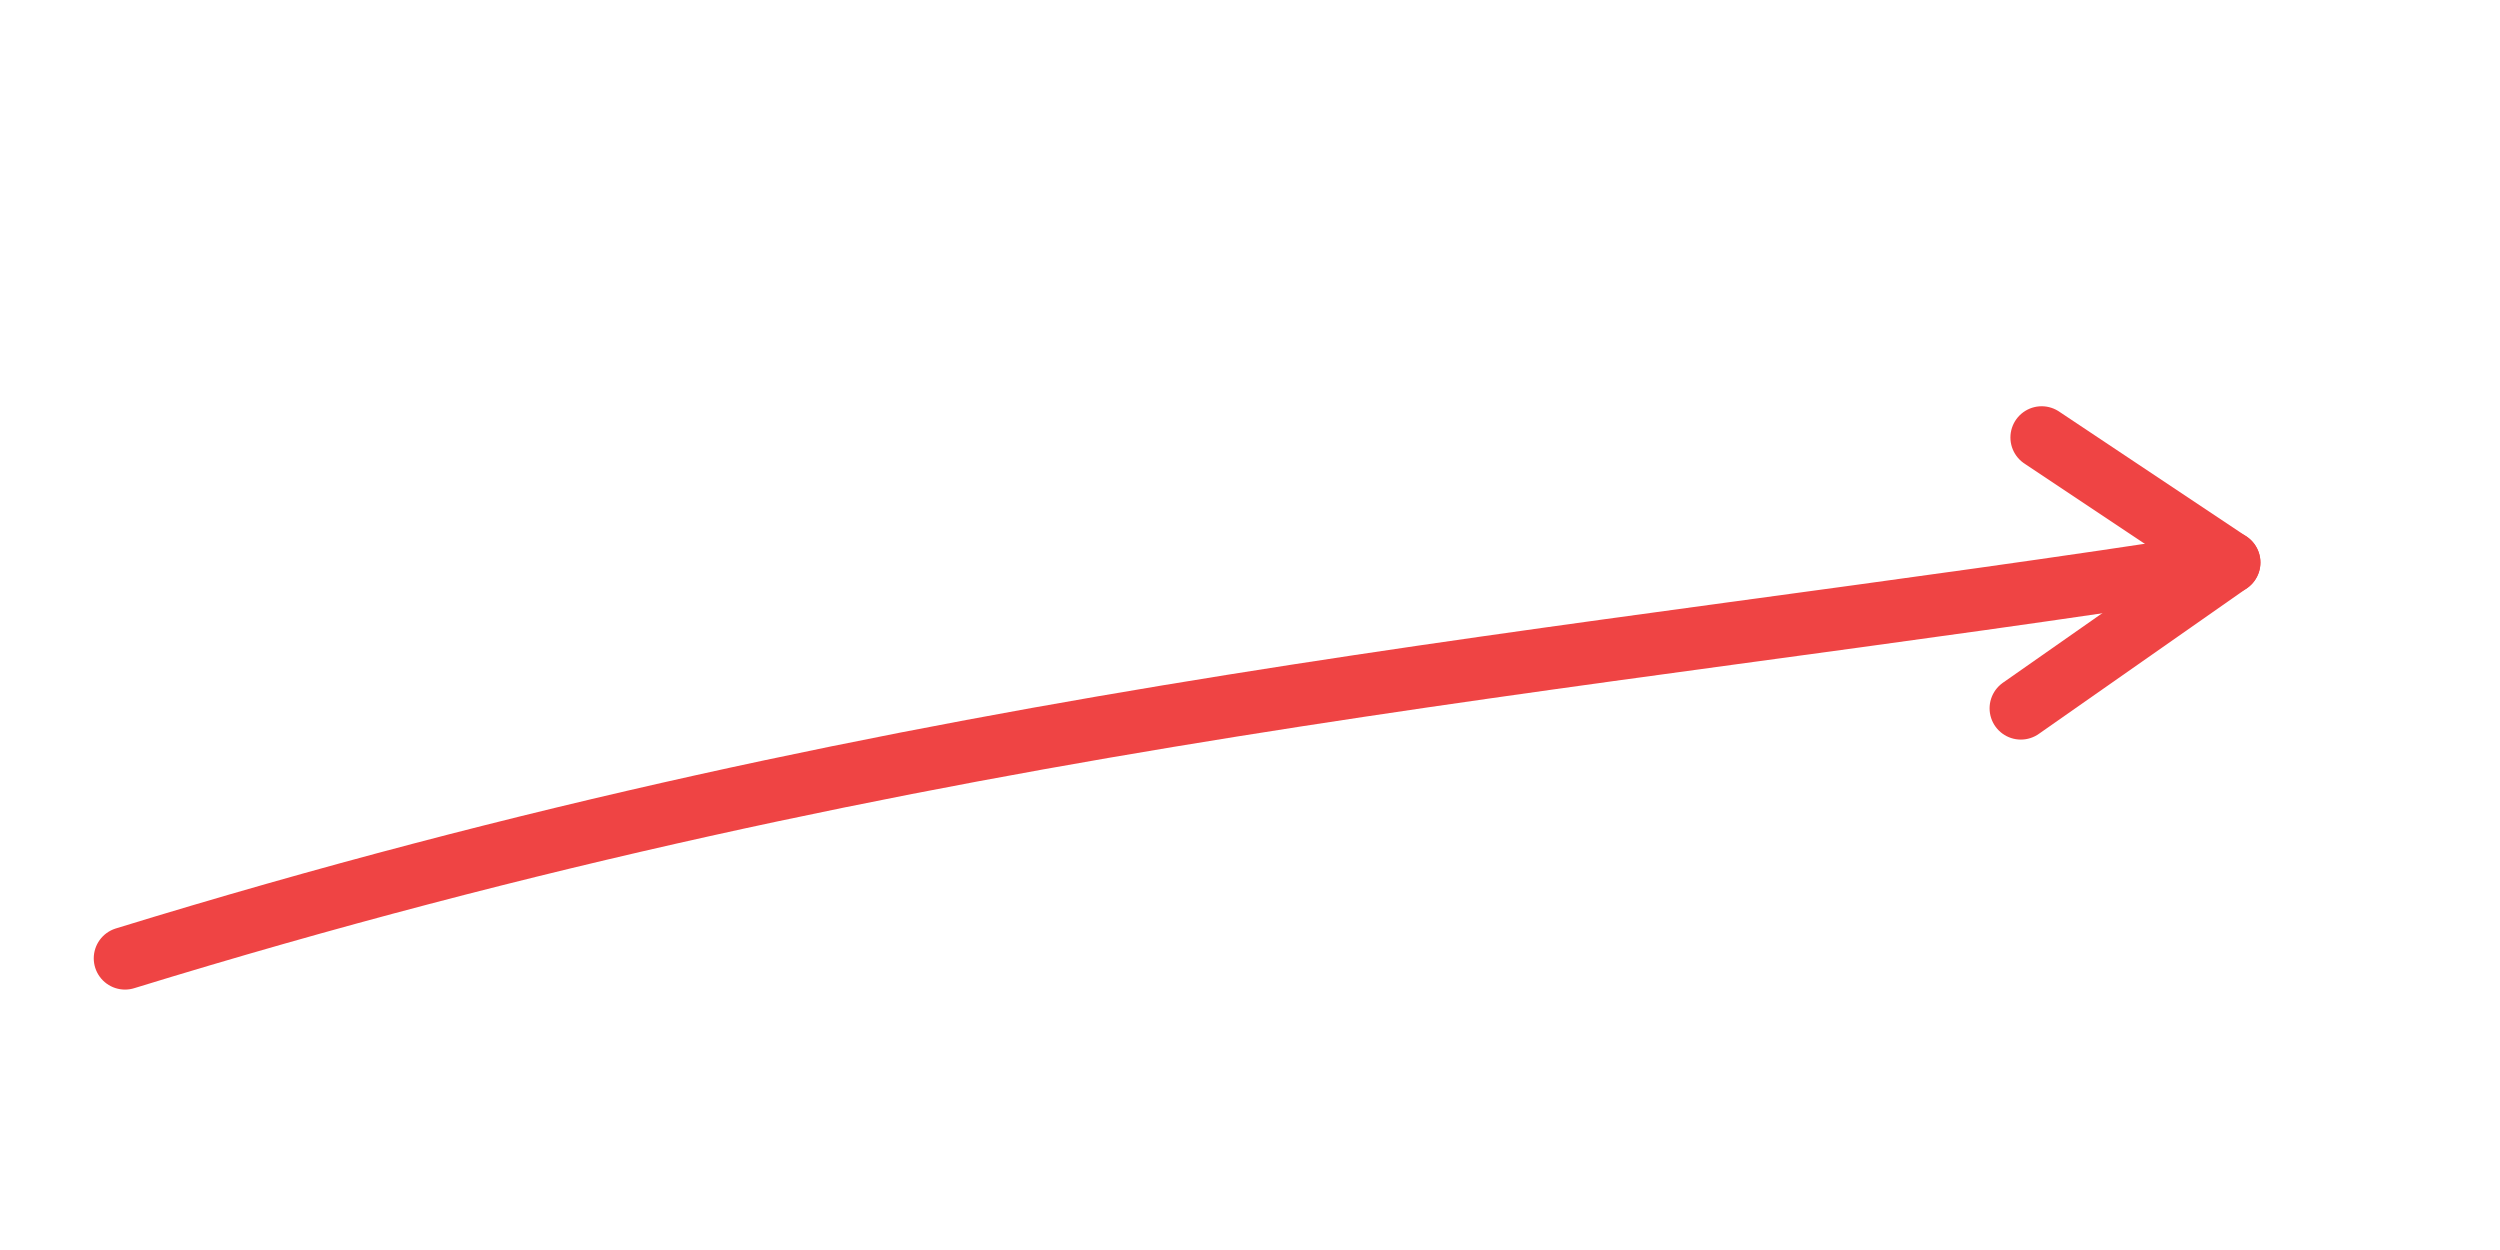
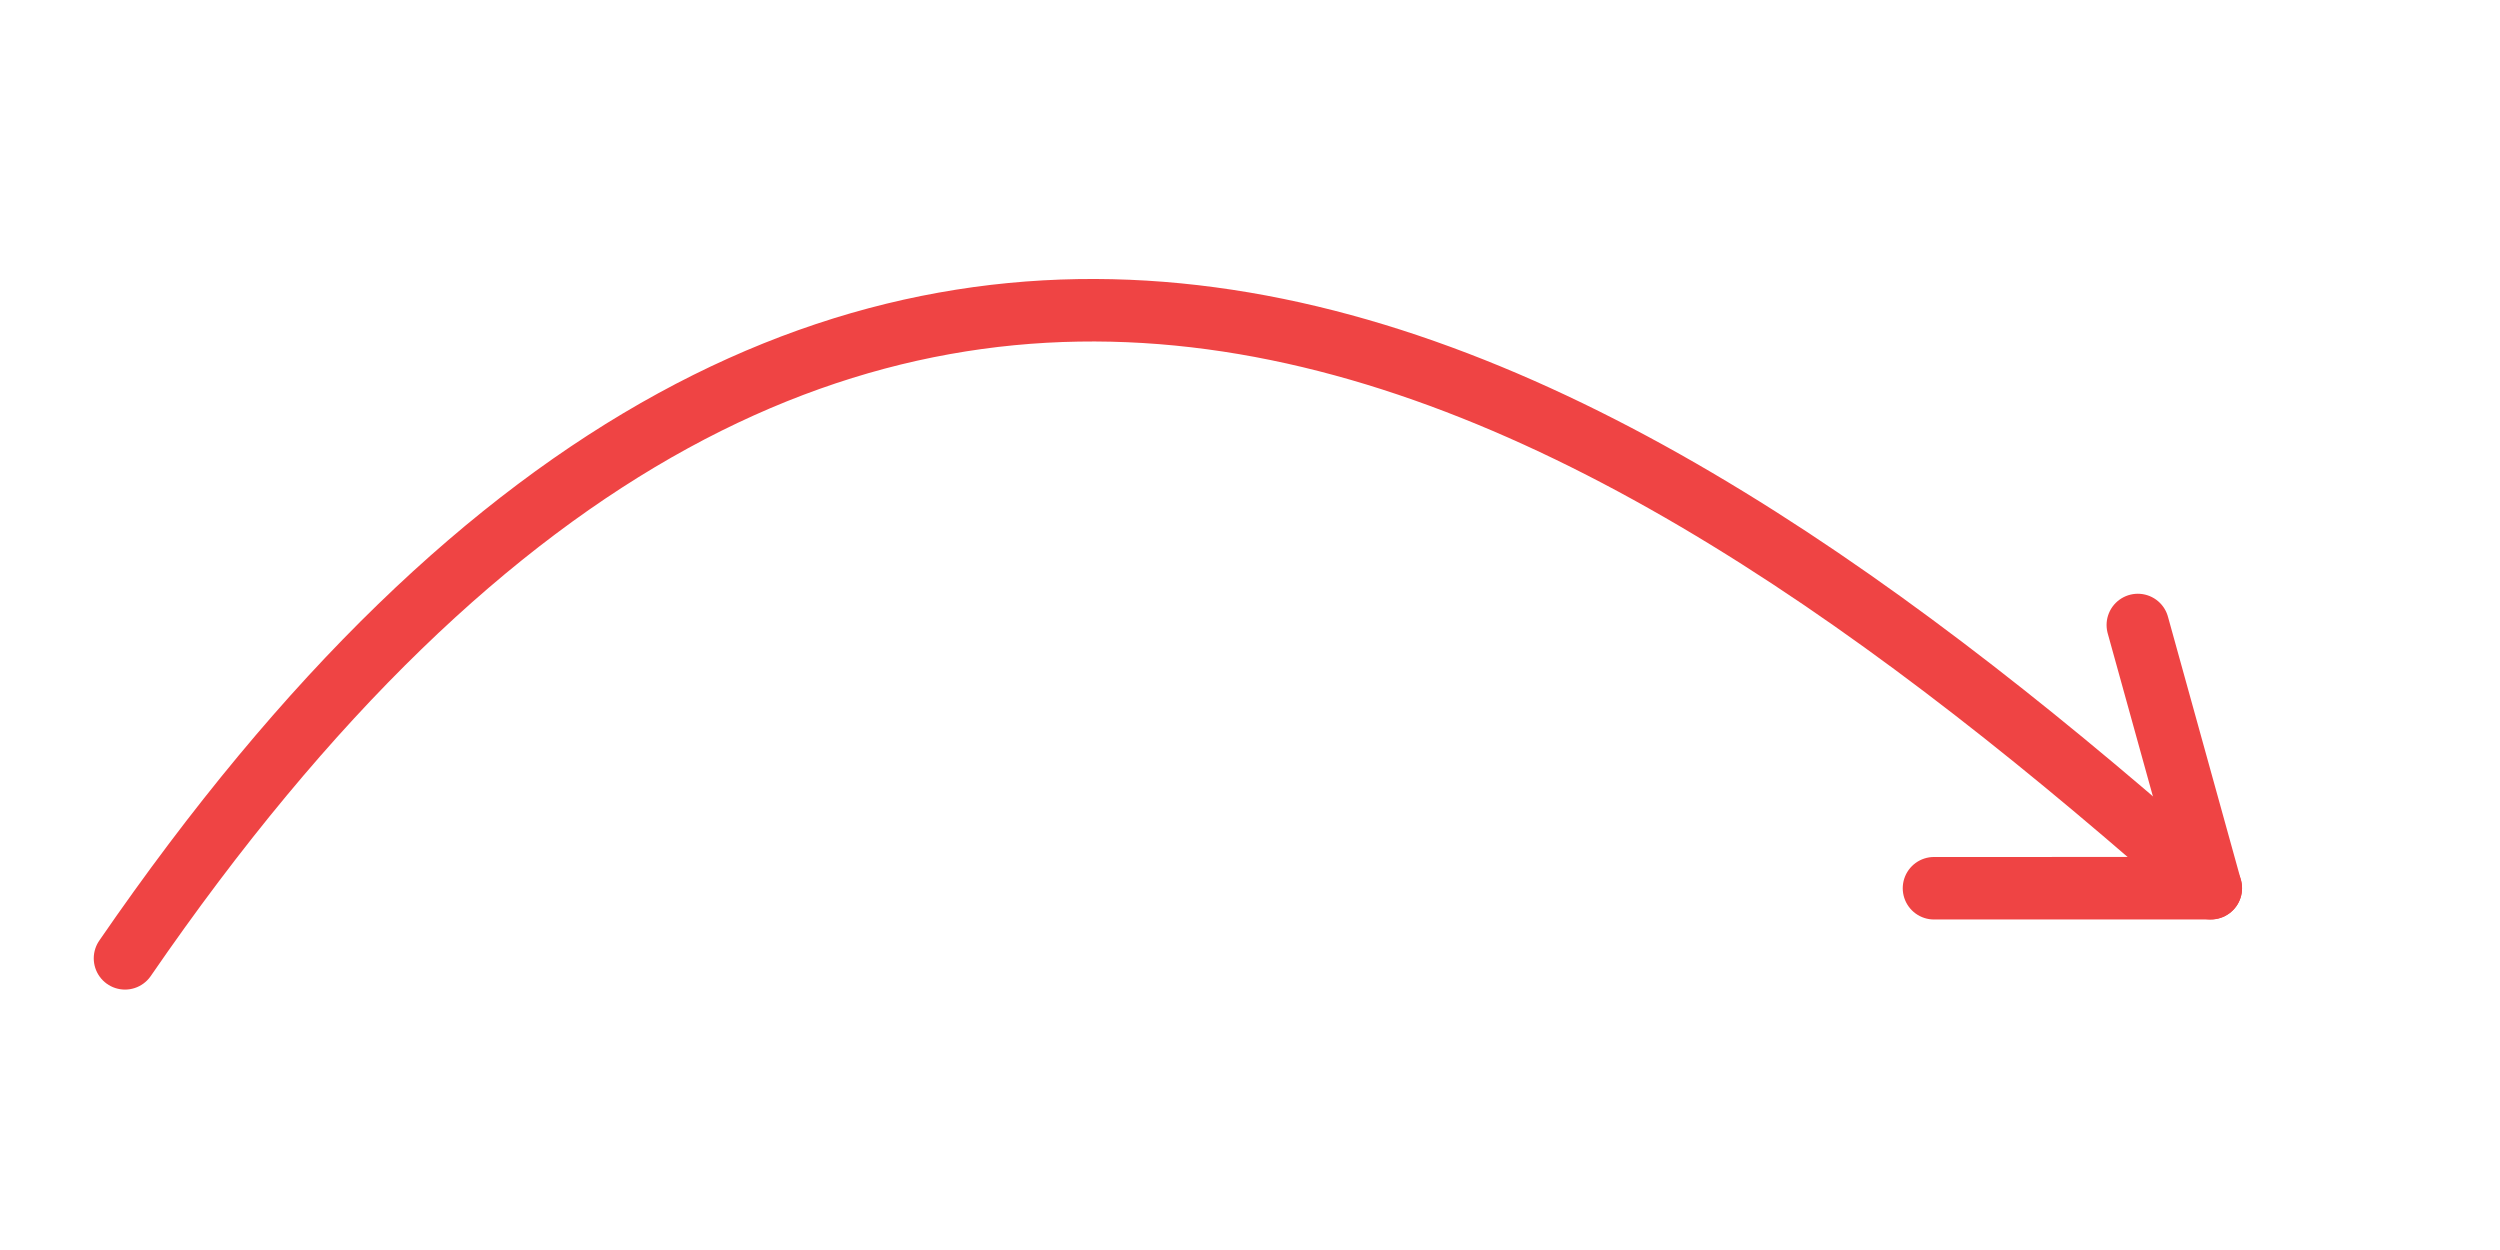
- <svg xmlns="http://www.w3.org/2000/svg" width="240" height="120" viewBox="0 0 240 120" fill="none" role="img" aria-label="arrow from left to right">
-   <path d="M12 92 C 90 68, 150 64, 214 54" stroke="#EF4444" stroke-width="6" stroke-linecap="round" fill="none" />
-   <path d="M214 54 L196 42 M214 54 L194 68" stroke="#EF4444" stroke-width="6" stroke-linecap="round" stroke-linejoin="round" />
+ <svg xmlns="http://www.w3.org/2000/svg" width="240" height="120" viewBox="0 0 240 120" fill="none" role="img" aria-label="arrow from left to right" version="1.1" id="svg2">
+   <defs id="defs2" />
+   <path d="M 12,92 C 82.346,-10.334 152.958,32.729 212.236,85.266" stroke="#ef4444" stroke-width="6" stroke-linecap="round" fill="none" id="path1" />
+   <path d="M 212.236,85.266 205.231,60 m 7.005,25.266 -26.573,0.005" stroke="#ef4444" stroke-width="6" stroke-linecap="round" stroke-linejoin="round" id="path2" />
</svg>
